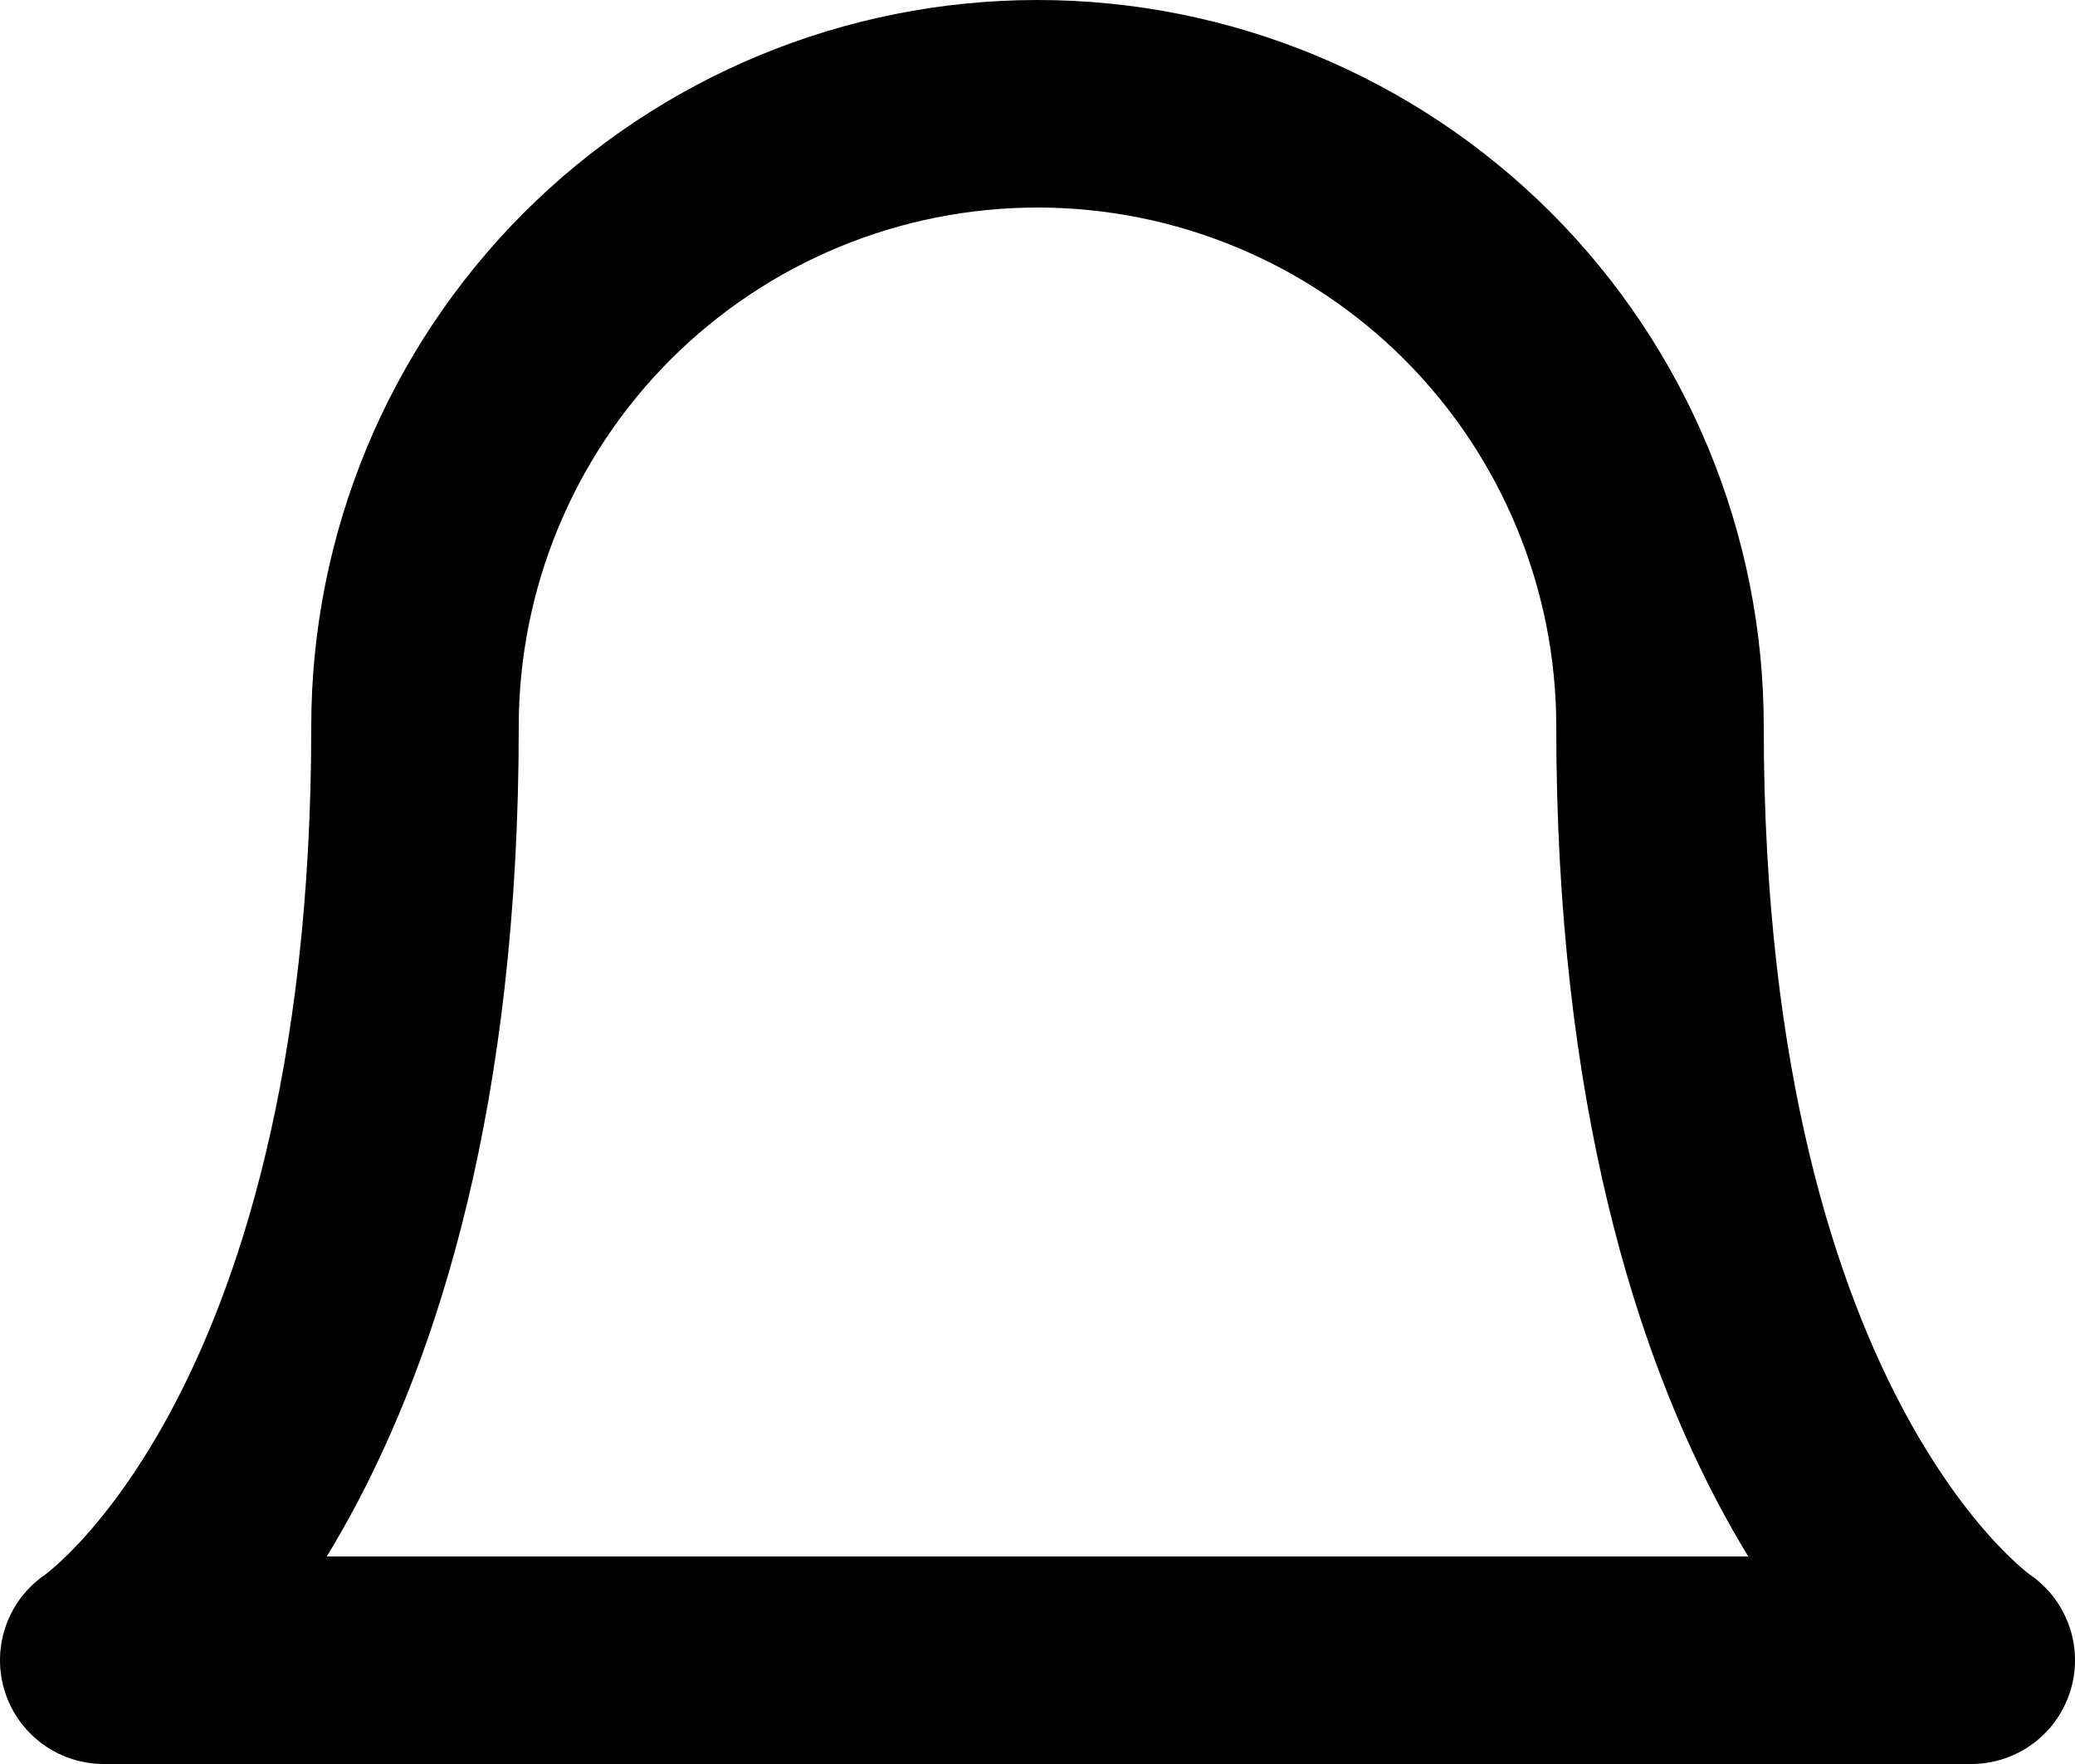
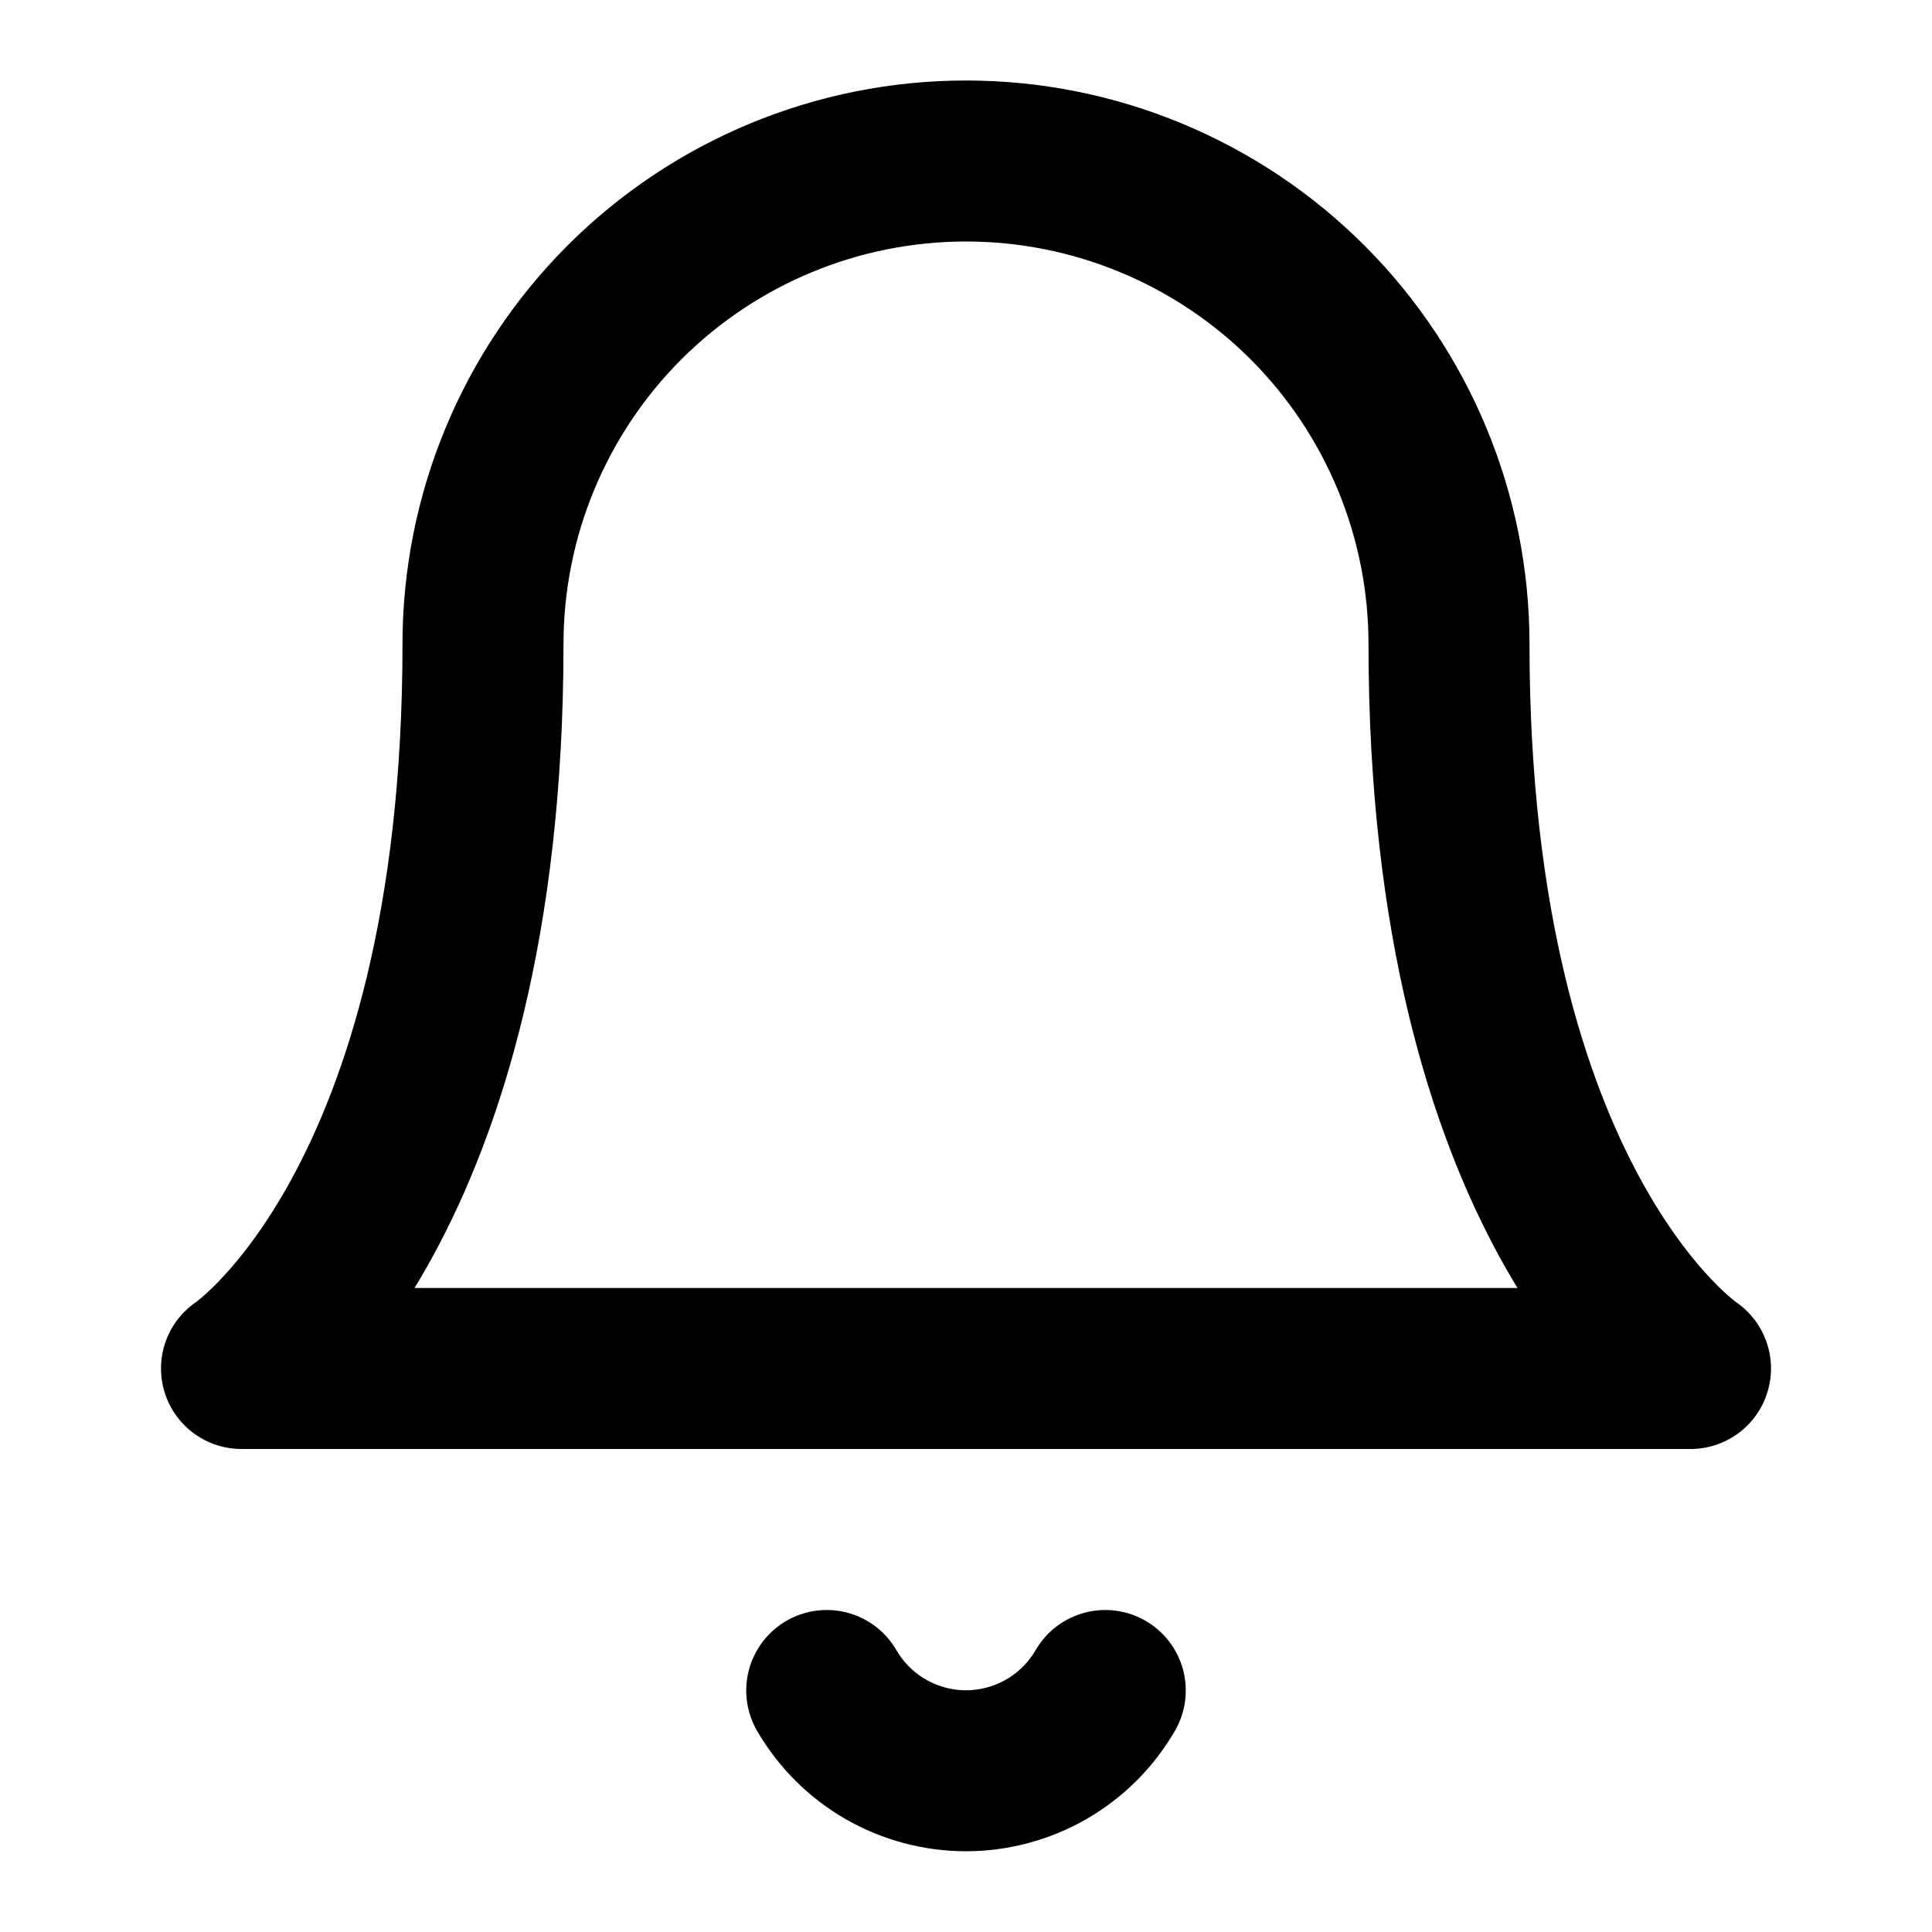
- <svg xmlns="http://www.w3.org/2000/svg" width="20" height="17" viewBox="0 0 20 17" fill="none">
-   <path d="M16 7C16 5.409 15.368 3.883 14.243 2.757C13.117 1.632 11.591 1 10 1C8.409 1 6.883 1.632 5.757 2.757C4.632 3.883 4 5.409 4 7C4 14 1 16 1 16H19C19 16 16 14 16 7Z" stroke="black" stroke-width="2" stroke-linecap="round" stroke-linejoin="round" />
+ <svg xmlns="http://www.w3.org/2000/svg" width="24" height="24" viewBox="0 0 24 24" fill="none">
+   <path d="M18 8C18 6.409 17.368 4.883 16.243 3.757C15.117 2.632 13.591 2 12 2C10.409 2 8.883 2.632 7.757 3.757C6.632 4.883 6 6.409 6 8C6 15 3 17 3 17H21C21 17 18 15 18 8Z" stroke="black" stroke-width="2" stroke-linecap="round" stroke-linejoin="round" />
+   <path d="M13.73 21C13.554 21.303 13.302 21.555 12.998 21.73C12.695 21.904 12.35 21.997 12 21.997C11.65 21.997 11.305 21.904 11.002 21.73C10.698 21.555 10.446 21.303 10.27 21" stroke="black" stroke-width="2" stroke-linecap="round" stroke-linejoin="round" />
</svg>
